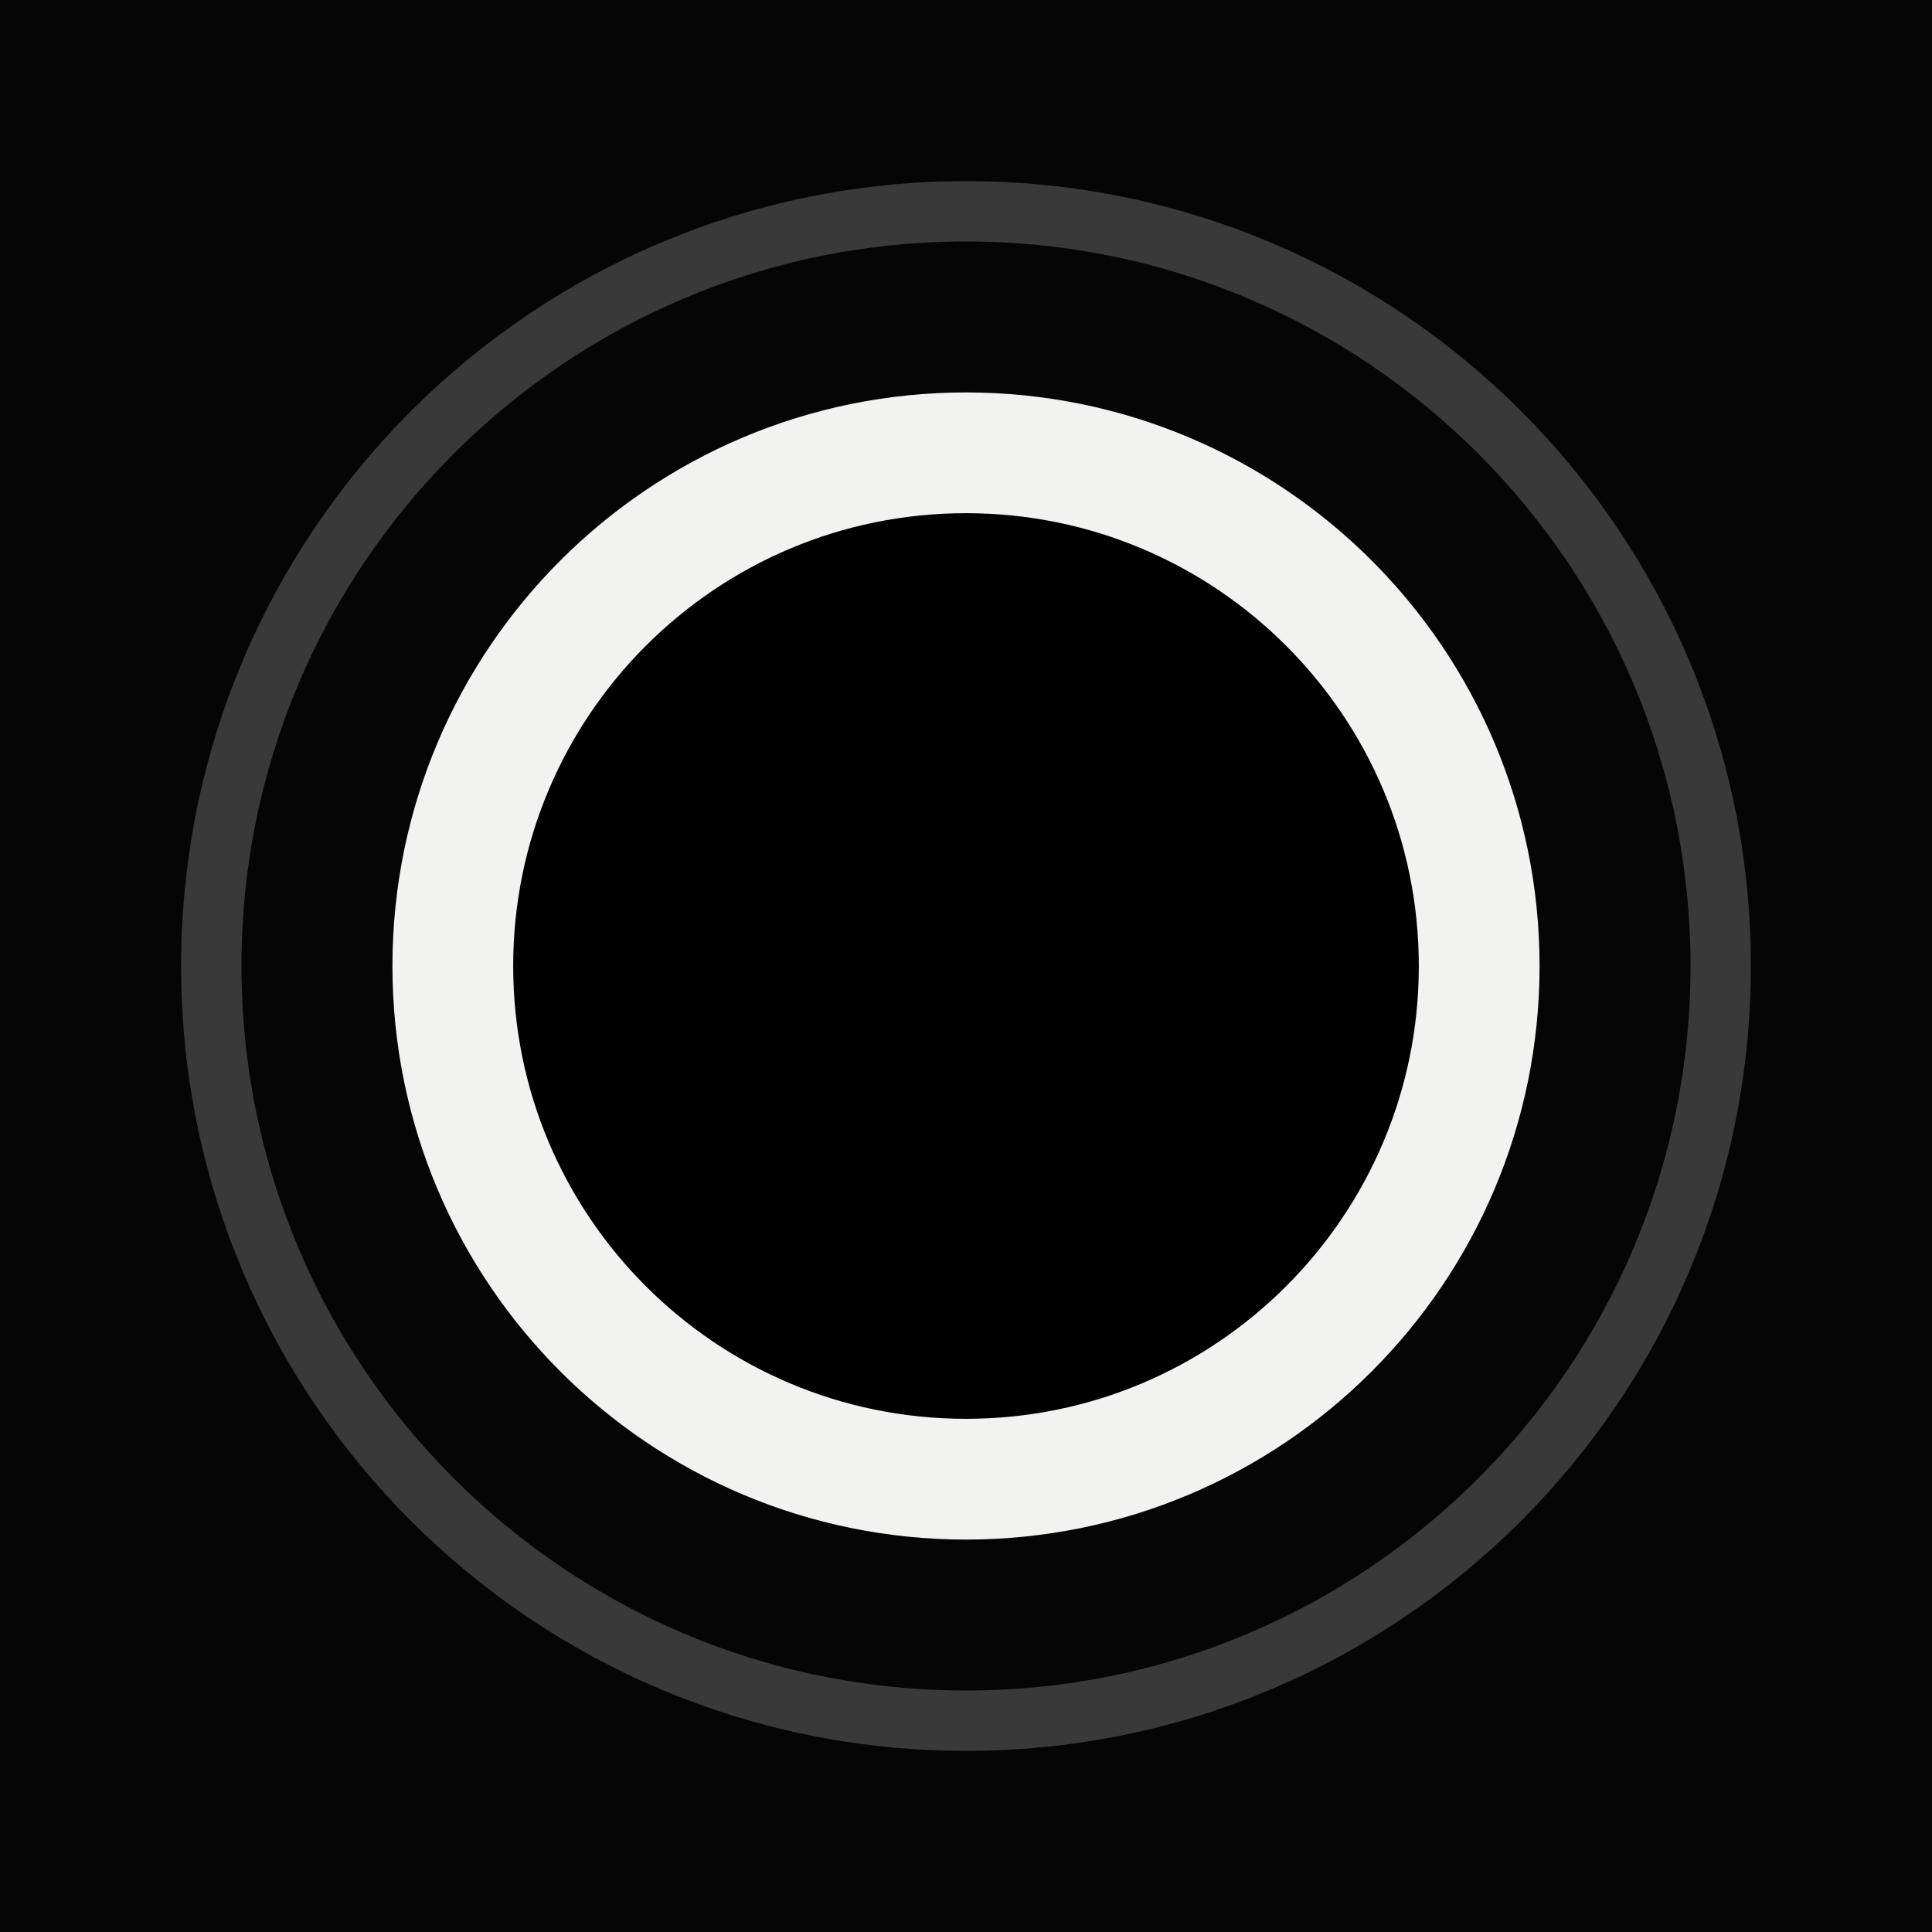
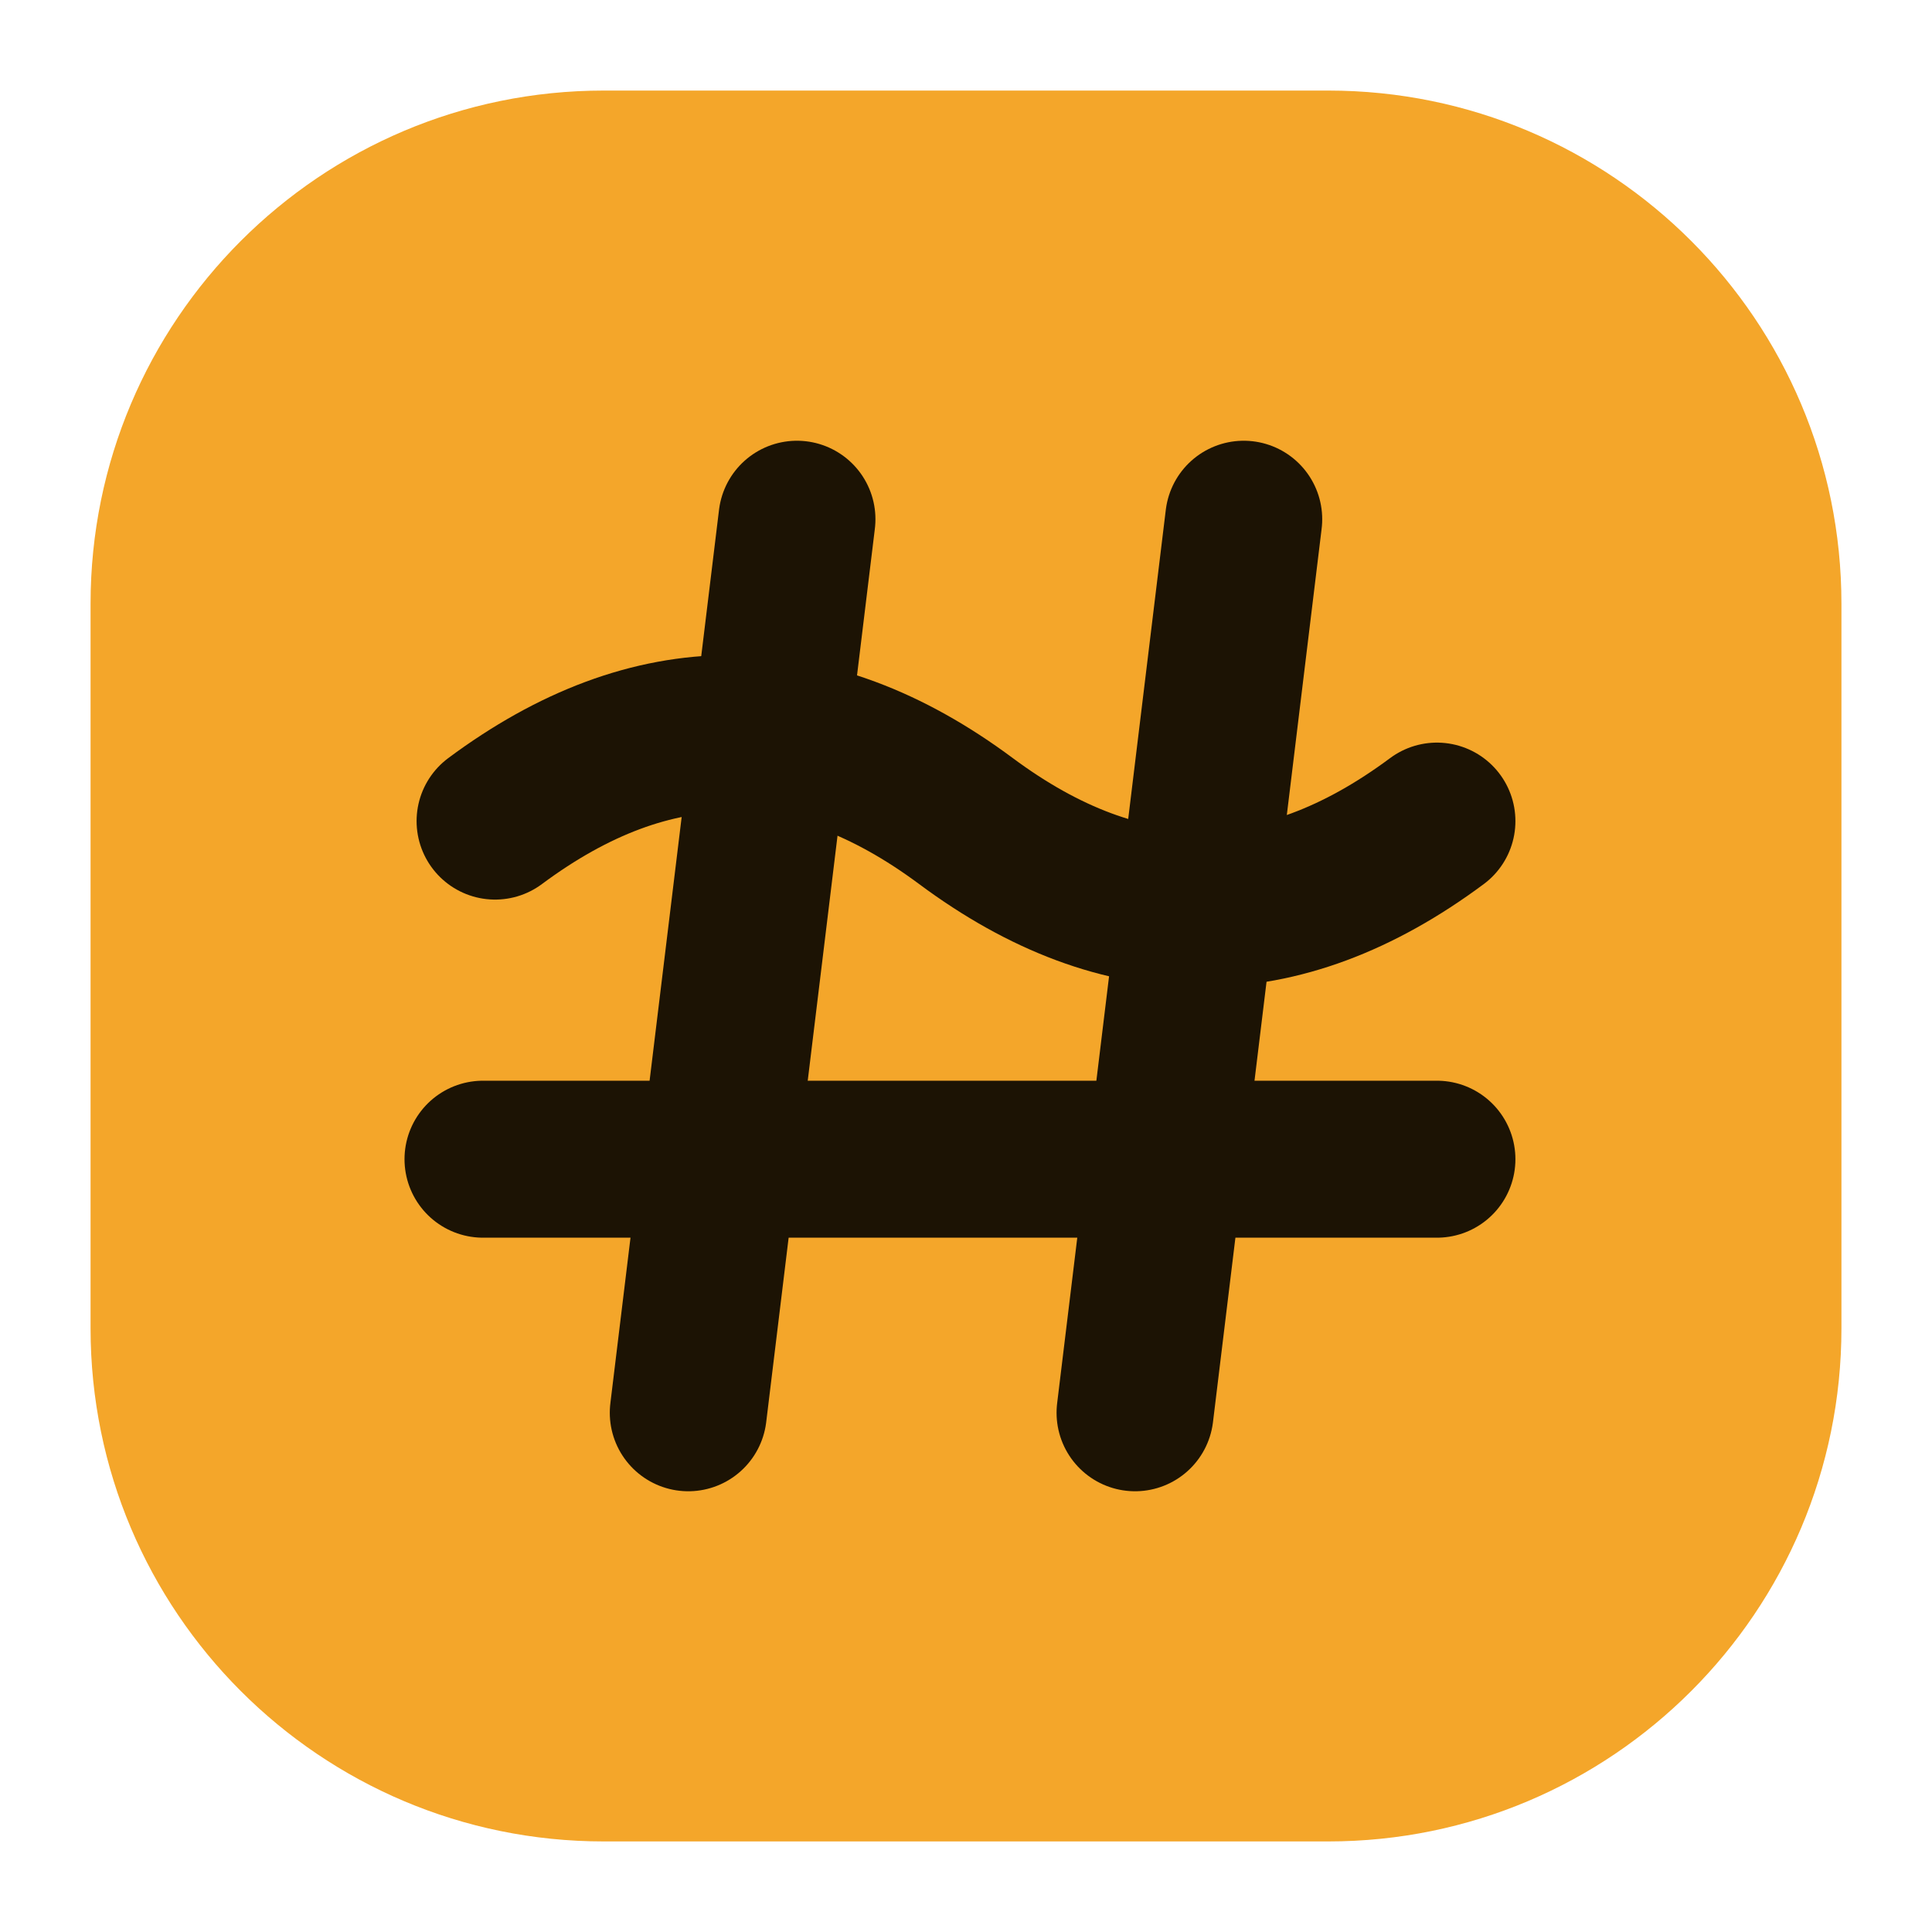
<svg xmlns="http://www.w3.org/2000/svg" viewBox="0 0 32 32">
-   <rect width="32" height="32" fill="#050505" />
-   <circle cx="16" cy="16" r="12.5" fill="none" stroke="#f2f2f0" stroke-opacity=".22" />
-   <circle cx="16" cy="16" r="8.5" fill="#000" stroke="#f2f2f0" stroke-width="2" />
+   <rect x="1.5" y="1.5" width="29" height="29" rx="8.5" fill="#f4a62a" />
+   <g fill="none" stroke="#1c1304" stroke-width="2.6" stroke-linecap="round">
+     <path d="M13.2 8.6 11.4 23.4" />
+     <path d="M20.6 8.6 18.8 23.4" />
+     <path d="M8.2 13.6q3.9-2.9 7.8 0t7.8 0" />
+     <path d="M8 19.2h15.8" />
+   </g>
</svg>
